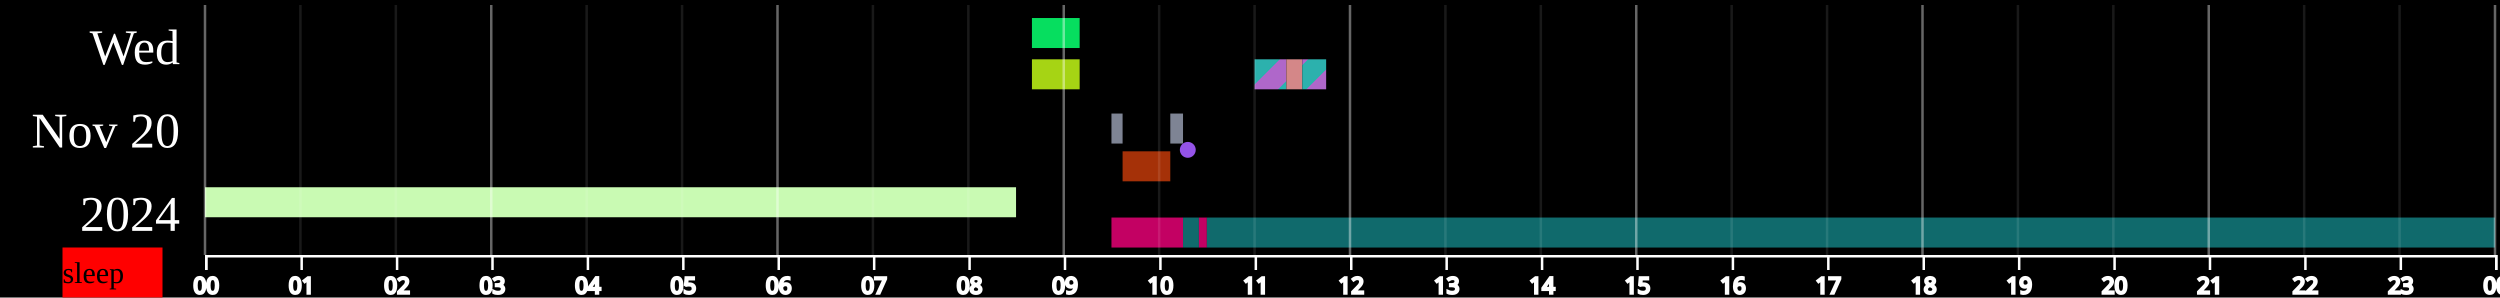
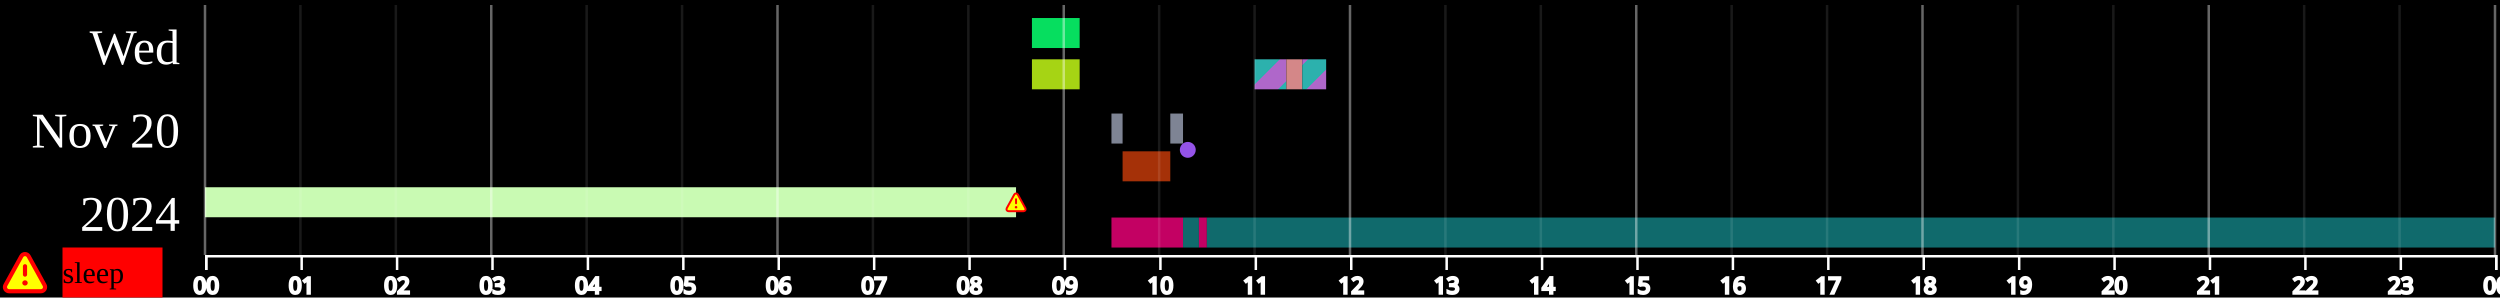
<svg xmlns="http://www.w3.org/2000/svg" height="119" width="1000">
  <defs>
-     <symbol id="warning-icon">
-       <svg fill="#ff0000" viewBox="0 0 24 24" id="warning-alt" data-name="Flat Line" class="icon flat-line">
-         <path id="secondary" d="M10.25,4.19,2.63,18a2,2,0,0,0,1.75,3H19.62a2,2,0,0,0,1.75-3L13.75,4.19A2,2,0,0,0,10.25,4.19Z" style="fill: #ffff00; stroke-width: 2;" />
-         <line id="primary-upstroke" x1="12.05" y1="17" x2="11.95" y2="17" style="fill: none; stroke: #ff0000; stroke-linecap: round; stroke-linejoin: round; stroke-width: 2.5;" />
-         <path id="primary" d="M12,9v4M10.25,4.19,2.63,18a2,2,0,0,0,1.75,3H19.62a2,2,0,0,0,1.75-3L13.75,4.19A2,2,0,0,0,10.25,4.19Z" style="fill: none; stroke: #ff0000; stroke-linecap: round; stroke-linejoin: round; stroke-width: 2;" />
-       </svg>
-     </symbol>
    <style>
            svg { overflow: visible; }
        </style>
  </defs>
  <rect fill="black" height="100%" width="100%" />
  <svg height="115" width="996" y="2" x="2" class="plot">
    <g transform="translate(80, 0)">
      <g transform="translate(0, 0)">
        <text font-size="20" text-anchor="end" fill="white" dy="0.35em" y="16.667" x="-0.5em">
                    Wed
                </text>
        <text font-size="20" text-anchor="end" fill="white" dy="0.35em" y="50" x="-0.5em">
                    Nov 20
                </text>
        <text font-size="20" text-anchor="end" fill="white" dy="0.35em" y="83.333" x="-0.5em">
                    2024
                </text>
      </g>
    </g>
    <svg x="80" height="100" width="916" class="dataArea">
      <svg y="0" class="day 2024-11-20">
        <svg class="timechunk">
          <svg height="12" width="916" y="5.21" x="0" preserveAspectRatio="none" viewBox="0 0 916 12" class="text">
            <defs>
              <style>
                                .popover {
      position: absolute;
      background: rgba(0, 0, 0, 0.8);
      color: white;
      padding: 8px;
      border-radius: 4px;
      font-family: sans-serif;
      font-size: 12px;
      pointer-events: none;
      white-space: pre-line;
      z-index: 1000;
      max-width: 250px;
      display: none;
    }
                            </style>
            </defs>
            <rect data-hover-text="Field: text State: fiction_book Time: 08:40 - 09:10 Duration: 30m" data-end-time="2024-11-20T09:10:00.000Z" data-time="2024-11-20T08:40:00.000Z" data-state="fiction_book" data-field="text" height="12" width="19.083" y="0" x="330.778" fill="#06de5f" class="text fiction_book block" />
          </svg>
          <svg height="12" width="916" y="21.723" x="0" preserveAspectRatio="none" viewBox="0 0 916 12" class="project">
            <defs>
              <pattern patternTransform="rotate(45)" height="12" width="16" patternUnits="userSpaceOnUse" id="stripe-pattern-emails-tasks-419.8333381925155">
                <rect fill="#af67ca" height="36" width="8" y="-12" x="0" />
                <rect fill="#2cb1ad" height="36" width="8" y="-12" x="8" />
              </pattern>
              <pattern patternTransform="rotate(45)" height="12" width="16" patternUnits="userSpaceOnUse" id="stripe-pattern-emails-tasks-438.91667174672074">
                <rect fill="#af67ca" height="36" width="8" y="-12" x="0" />
                <rect fill="#2cb1ad" height="36" width="8" y="-12" x="8" />
              </pattern>
              <style>
                                .popover {
      position: absolute;
      background: rgba(0, 0, 0, 0.8);
      color: white;
      padding: 8px;
      border-radius: 4px;
      font-family: sans-serif;
      font-size: 12px;
      pointer-events: none;
      white-space: pre-line;
      z-index: 1000;
      max-width: 250px;
      display: none;
    }
                            </style>
            </defs>
            <rect data-hover-text="Field: project State: german Time: 08:40 - 09:10 Duration: 30m" data-end-time="2024-11-20T09:10:00.000Z" data-time="2024-11-20T08:40:00.000Z" data-state="german" data-field="project" height="12" width="19.083" y="0" x="330.778" fill="#a6d414" class="project german block" />
            <rect data-hover-text="Field: project State: emails, tasks Time: 11:00 - 11:20 Duration: 20m" data-end-time="2024-11-20T11:20:00.000Z" data-time="2024-11-20T11:00:00.000Z" data-state="emails, tasks" data-field="project" height="12" width="12.722" y="0" x="419.833" fill="url(#stripe-pattern-emails-tasks-419.8333381925155)" class="project multi-state block" />
            <rect data-hover-text="Field: project State: meeting Time: 11:20 - 11:30 Duration: 10m" data-end-time="2024-11-20T11:30:00.000Z" data-time="2024-11-20T11:20:00.000Z" data-state="meeting" data-field="project" height="12" width="6.361" y="0" x="432.556" fill="#d48788" class="project meeting block" />
            <rect data-hover-text="Field: project State: emails, tasks Time: 11:30 - 11:45 Duration: 15m" data-end-time="2024-11-20T11:45:00.000Z" data-time="2024-11-20T11:30:00.000Z" data-state="emails, tasks" data-field="project" height="12" width="9.542" y="0" x="438.917" fill="url(#stripe-pattern-emails-tasks-438.91667174672074)" class="project multi-state block" />
          </svg>
          <svg height="12" width="916" y="43.421" x="0" preserveAspectRatio="none" viewBox="0 0 916 12" class="stretch">
            <defs>
              <style>
                                .popover {
      position: absolute;
      background: rgba(0, 0, 0, 0.8);
      color: white;
      padding: 8px;
      border-radius: 4px;
      font-family: sans-serif;
      font-size: 12px;
      pointer-events: none;
      white-space: pre-line;
      z-index: 1000;
      max-width: 250px;
      display: none;
    }
                            </style>
            </defs>
            <rect data-hover-text="Field: stretch State: true Time: 09:30 - 09:37 Duration: 7m" data-end-time="2024-11-20T09:37:00.000Z" data-time="2024-11-20T09:30:00.000Z" data-state="true" data-field="stretch" height="12" width="4.453" y="0" x="362.583" fill="#7e8494" class="stretch true block" />
            <rect data-hover-text="Field: stretch State: true Time: 10:07 - 10:15 Duration: 8m" data-end-time="2024-11-20T10:15:00.000Z" data-time="2024-11-20T10:07:00.000Z" data-state="true" data-field="stretch" height="12" width="5.089" y="0" x="386.119" fill="#7e8494" class="stretch true block" />
          </svg>
          <svg height="12" width="916" y="51.941" x="0" preserveAspectRatio="none" viewBox="0 0 916 12" class="pushup">
            <defs>
              <style>
                                .popover {
      position: absolute;
      background: rgba(0, 0, 0, 0.8);
      color: white;
      padding: 8px;
      border-radius: 4px;
      font-family: sans-serif;
      font-size: 12px;
      pointer-events: none;
      white-space: pre-line;
      z-index: 1000;
      max-width: 250px;
      display: none;
    }
                            </style>
            </defs>
            <circle data-hover-text="Field: pushup State: true Time: 10:18" data-time="2024-11-20T10:18:00.000Z" data-state="true" data-field="pushup" fill="#9453e7" r="3.181" cy="6" cx="393.117" class="pushup true point" />
          </svg>
          <svg height="12" width="916" y="58.528" x="0" preserveAspectRatio="none" viewBox="0 0 916 12" class="run">
            <defs>
              <style>
                                .popover {
      position: absolute;
      background: rgba(0, 0, 0, 0.8);
      color: white;
      padding: 8px;
      border-radius: 4px;
      font-family: sans-serif;
      font-size: 12px;
      pointer-events: none;
      white-space: pre-line;
      z-index: 1000;
      max-width: 250px;
      display: none;
    }
                            </style>
            </defs>
            <rect data-hover-text="Field: run State: true Time: 09:37 - 10:07 Duration: 30m" data-end-time="2024-11-20T10:07:00.000Z" data-time="2024-11-20T09:37:00.000Z" data-state="true" data-field="run" height="12" width="19.083" y="0" x="367.036" fill="#a53108" class="run true block" />
          </svg>
          <svg height="12" width="916" y="72.898" x="0" preserveAspectRatio="none" viewBox="0 0 916 12" class="sleep">
            <defs>
              <style>
                                .popover {
      position: absolute;
      background: rgba(0, 0, 0, 0.8);
      color: white;
      padding: 8px;
      border-radius: 4px;
      font-family: sans-serif;
      font-size: 12px;
      pointer-events: none;
      white-space: pre-line;
      z-index: 1000;
      max-width: 250px;
      display: none;
    }
                            </style>
            </defs>
            <rect data-hover-text="Field: sleep State: true Time: 00:00 - 08:30 Duration: 8h 30m" data-end-time="2024-11-20T08:30:00.000Z" data-time="2024-11-20T00:00:00.000Z" data-state="true" data-field="sleep" height="12" width="324.417" y="0" x="0" fill="#c9fab3" class="sleep true block" />
-             <use field="sleep" class="sleep error" height="9.542" width="9.542" y="1.229" x="319.646" href="#warning-icon" />
+             <svg field="sleep" class="sleep error" viewBox="0 0 24 24" height="9.542" width="9.542" y="1.229" x="319.646">
+               <svg fill="#ff0000" viewBox="0 0 24 24" id="warning-alt" data-name="Flat Line" class="icon flat-line">
+                 <path id="secondary" d="M10.25,4.19,2.63,18a2,2,0,0,0,1.75,3H19.62a2,2,0,0,0,1.75-3L13.75,4.19A2,2,0,0,0,10.25,4.19Z" style="fill: #ffff00; stroke-width: 2;" />
+                 <line id="primary-upstroke" x1="12.05" y1="17" x2="11.95" y2="17" style="fill: none; stroke: #ff0000; stroke-linecap: round; stroke-linejoin: round; stroke-width: 2.5;" />
+                 <path id="primary" d="M12,9v4M10.25,4.19,2.63,18a2,2,0,0,0,1.75,3H19.62a2,2,0,0,0,1.75-3L13.75,4.19A2,2,0,0,0,10.25,4.19Z" style="fill: none; stroke: #ff0000; stroke-linecap: round; stroke-linejoin: round; stroke-width: 2;" />
+               </svg>
+             </svg>
          </svg>
          <svg height="12" width="916" y="84.291" x="0" preserveAspectRatio="none" viewBox="0 0 916 12" class="caffeine">
            <defs>
              <style>
                                .popover {
      position: absolute;
      background: rgba(0, 0, 0, 0.8);
      color: white;
      padding: 8px;
      border-radius: 4px;
      font-family: sans-serif;
      font-size: 12px;
      pointer-events: none;
      white-space: pre-line;
      z-index: 1000;
      max-width: 250px;
      display: none;
    }
                            </style>
            </defs>
            <circle data-hover-text="Field: caffeine State: true Time: 11:00" data-time="2024-11-20T11:00:00.000Z" data-state="true" data-field="caffeine" fill="#e724f8" r="3.181" cy="6" cx="419.833" class="caffeine true point" />
          </svg>
          <svg height="12" width="916" y="85.017" x="0" preserveAspectRatio="none" viewBox="0 0 916 12" class="environment">
            <defs>
              <style>
                                .popover {
      position: absolute;
      background: rgba(0, 0, 0, 0.8);
      color: white;
      padding: 8px;
      border-radius: 4px;
      font-family: sans-serif;
      font-size: 12px;
      pointer-events: none;
      white-space: pre-line;
      z-index: 1000;
      max-width: 250px;
      display: none;
    }
                            </style>
            </defs>
            <rect data-hover-text="Field: environment State: outside Time: 09:30 - 10:15 Duration: 45m" data-end-time="2024-11-20T10:15:00.000Z" data-time="2024-11-20T09:30:00.000Z" data-state="outside" data-field="environment" height="12" width="28.625" y="0" x="362.583" fill="#c30163" class="environment outside block" />
            <rect data-hover-text="Field: environment State: home Time: 10:15 - 10:25 Duration: 10m" data-end-time="2024-11-20T10:25:00.000Z" data-time="2024-11-20T10:15:00.000Z" data-state="home" data-field="environment" height="12" width="6.361" y="0" x="391.208" fill="#106a6c" class="environment home block" />
            <rect data-hover-text="Field: environment State: outside Time: 10:25 - 10:30 Duration: 5m" data-end-time="2024-11-20T10:30:00.000Z" data-time="2024-11-20T10:25:00.000Z" data-state="outside" data-field="environment" height="12" width="3.181" y="0" x="397.569" fill="#c30163" class="environment outside block" />
            <rect data-hover-text="Field: environment State: home Time: 10:30 - 23:59 Duration: 13h 30m" data-end-time="2024-11-20T23:59:59.999Z" data-time="2024-11-20T10:30:00.000Z" data-state="home" data-field="environment" height="12" width="515.25" y="0" x="400.75" fill="#106a6c" class="environment home block" />
          </svg>
        </svg>
      </svg>
    </svg>
    <g text-anchor="middle" font-family="sans-serif" font-size="10" fill="none" transform="translate(80, 100)">
      <path d="M0.5,6V0.5H916.5V6" stroke="white" class="domain" />
      <g transform="translate(0.5,0)" opacity="1" class="tick">
        <line y2="6" stroke="white" />
        <text style="font-size:9px" stroke="white" dy="0.71em" y="9" fill="white">
                    00
                </text>
      </g>
      <g transform="translate(38.66667,0)" opacity="1" class="tick">
        <line y2="6" stroke="white" />
        <text style="font-size:9px" stroke="white" dy="0.71em" y="9" fill="white">
                    01
                </text>
      </g>
      <g transform="translate(76.83333,0)" opacity="1" class="tick">
        <line y2="6" stroke="white" />
        <text style="font-size:9px" stroke="white" dy="0.71em" y="9" fill="white">
                    02
                </text>
      </g>
      <g transform="translate(115,0)" opacity="1" class="tick">
        <line y2="6" stroke="white" />
        <text style="font-size:9px" stroke="white" dy="0.71em" y="9" fill="white">
                    03
                </text>
      </g>
      <g transform="translate(153.1667,0)" opacity="1" class="tick">
        <line y2="6" stroke="white" />
        <text style="font-size:9px" stroke="white" dy="0.71em" y="9" fill="white">
                    04
                </text>
      </g>
      <g transform="translate(191.3333,0)" opacity="1" class="tick">
        <line y2="6" stroke="white" />
        <text style="font-size:9px" stroke="white" dy="0.71em" y="9" fill="white">
                    05
                </text>
      </g>
      <g transform="translate(229.5,0)" opacity="1" class="tick">
        <line y2="6" stroke="white" />
        <text style="font-size:9px" stroke="white" dy="0.71em" y="9" fill="white">
                    06
                </text>
      </g>
      <g transform="translate(267.6667,0)" opacity="1" class="tick">
        <line y2="6" stroke="white" />
        <text style="font-size:9px" stroke="white" dy="0.71em" y="9" fill="white">
                    07
                </text>
      </g>
      <g transform="translate(305.8333,0)" opacity="1" class="tick">
        <line y2="6" stroke="white" />
        <text style="font-size:9px" stroke="white" dy="0.71em" y="9" fill="white">
                    08
                </text>
      </g>
      <g transform="translate(344,0)" opacity="1" class="tick">
        <line y2="6" stroke="white" />
        <text style="font-size:9px" stroke="white" dy="0.71em" y="9" fill="white">
                    09
                </text>
      </g>
      <g transform="translate(382.1667,0)" opacity="1" class="tick">
        <line y2="6" stroke="white" />
        <text style="font-size:9px" stroke="white" dy="0.71em" y="9" fill="white">
                    10
                </text>
      </g>
      <g transform="translate(420.3333,0)" opacity="1" class="tick">
        <line y2="6" stroke="white" />
        <text style="font-size:9px" stroke="white" dy="0.71em" y="9" fill="white">
                    11
                </text>
      </g>
      <g transform="translate(458.5,0)" opacity="1" class="tick">
        <line y2="6" stroke="white" />
        <text style="font-size:9px" stroke="white" dy="0.71em" y="9" fill="white">
                    12
                </text>
      </g>
      <g transform="translate(496.6667,0)" opacity="1" class="tick">
        <line y2="6" stroke="white" />
        <text style="font-size:9px" stroke="white" dy="0.71em" y="9" fill="white">
                    13
                </text>
      </g>
      <g transform="translate(534.8333,0)" opacity="1" class="tick">
        <line y2="6" stroke="white" />
        <text style="font-size:9px" stroke="white" dy="0.71em" y="9" fill="white">
                    14
                </text>
      </g>
      <g transform="translate(573,0)" opacity="1" class="tick">
        <line y2="6" stroke="white" />
        <text style="font-size:9px" stroke="white" dy="0.71em" y="9" fill="white">
                    15
                </text>
      </g>
      <g transform="translate(611.1667,0)" opacity="1" class="tick">
        <line y2="6" stroke="white" />
        <text style="font-size:9px" stroke="white" dy="0.71em" y="9" fill="white">
                    16
                </text>
      </g>
      <g transform="translate(649.3333,0)" opacity="1" class="tick">
        <line y2="6" stroke="white" />
        <text style="font-size:9px" stroke="white" dy="0.71em" y="9" fill="white">
                    17
                </text>
      </g>
      <g transform="translate(687.5,0)" opacity="1" class="tick">
        <line y2="6" stroke="white" />
        <text style="font-size:9px" stroke="white" dy="0.71em" y="9" fill="white">
                    18
                </text>
      </g>
      <g transform="translate(725.6667,0)" opacity="1" class="tick">
        <line y2="6" stroke="white" />
        <text style="font-size:9px" stroke="white" dy="0.71em" y="9" fill="white">
                    19
                </text>
      </g>
      <g transform="translate(763.8333,0)" opacity="1" class="tick">
        <line y2="6" stroke="white" />
        <text style="font-size:9px" stroke="white" dy="0.71em" y="9" fill="white">
                    20
                </text>
      </g>
      <g transform="translate(802,0)" opacity="1" class="tick">
        <line y2="6" stroke="white" />
        <text style="font-size:9px" stroke="white" dy="0.71em" y="9" fill="white">
                    21
                </text>
      </g>
      <g transform="translate(840.1667,0)" opacity="1" class="tick">
        <line y2="6" stroke="white" />
        <text style="font-size:9px" stroke="white" dy="0.71em" y="9" fill="white">
                    22
                </text>
      </g>
      <g transform="translate(878.3333,0)" opacity="1" class="tick">
        <line y2="6" stroke="white" />
        <text style="font-size:9px" stroke="white" dy="0.71em" y="9" fill="white">
                    23
                </text>
      </g>
      <g transform="translate(916.5,0)" opacity="1" class="tick">
        <line y2="6" stroke="white" />
        <text style="font-size:9px" stroke="white" dy="0.71em" y="9" fill="white">
                    00
                </text>
      </g>
    </g>
    <g transform="translate(80, 0)">
      <line stroke-opacity="0.4" stroke="white" y2="100" y1="0" x2="0" x1="0" class="gridline" />
      <line stroke-opacity="0.1" stroke="white" y2="100" y1="0" x2="38.167" x1="38.167" class="gridline" />
      <line stroke-opacity="0.1" stroke="white" y2="100" y1="0" x2="76.333" x1="76.333" class="gridline" />
      <line stroke-opacity="0.4" stroke="white" y2="100" y1="0" x2="114.5" x1="114.5" class="gridline" />
      <line stroke-opacity="0.1" stroke="white" y2="100" y1="0" x2="152.667" x1="152.667" class="gridline" />
      <line stroke-opacity="0.1" stroke="white" y2="100" y1="0" x2="190.833" x1="190.833" class="gridline" />
      <line stroke-opacity="0.4" stroke="white" y2="100" y1="0" x2="229" x1="229" class="gridline" />
      <line stroke-opacity="0.1" stroke="white" y2="100" y1="0" x2="267.167" x1="267.167" class="gridline" />
      <line stroke-opacity="0.1" stroke="white" y2="100" y1="0" x2="305.333" x1="305.333" class="gridline" />
      <line stroke-opacity="0.4" stroke="white" y2="100" y1="0" x2="343.5" x1="343.5" class="gridline" />
      <line stroke-opacity="0.1" stroke="white" y2="100" y1="0" x2="381.667" x1="381.667" class="gridline" />
      <line stroke-opacity="0.1" stroke="white" y2="100" y1="0" x2="419.833" x1="419.833" class="gridline" />
      <line stroke-opacity="0.4" stroke="white" y2="100" y1="0" x2="458" x1="458" class="gridline" />
      <line stroke-opacity="0.1" stroke="white" y2="100" y1="0" x2="496.167" x1="496.167" class="gridline" />
      <line stroke-opacity="0.1" stroke="white" y2="100" y1="0" x2="534.333" x1="534.333" class="gridline" />
      <line stroke-opacity="0.4" stroke="white" y2="100" y1="0" x2="572.5" x1="572.5" class="gridline" />
      <line stroke-opacity="0.1" stroke="white" y2="100" y1="0" x2="610.667" x1="610.667" class="gridline" />
      <line stroke-opacity="0.1" stroke="white" y2="100" y1="0" x2="648.833" x1="648.833" class="gridline" />
      <line stroke-opacity="0.4" stroke="white" y2="100" y1="0" x2="687" x1="687" class="gridline" />
      <line stroke-opacity="0.1" stroke="white" y2="100" y1="0" x2="725.167" x1="725.167" class="gridline" />
      <line stroke-opacity="0.1" stroke="white" y2="100" y1="0" x2="763.333" x1="763.333" class="gridline" />
      <line stroke-opacity="0.4" stroke="white" y2="100" y1="0" x2="801.5" x1="801.5" class="gridline" />
      <line stroke-opacity="0.1" stroke="white" y2="100" y1="0" x2="839.667" x1="839.667" class="gridline" />
      <line stroke-opacity="0.1" stroke="white" y2="100" y1="0" x2="877.833" x1="877.833" class="gridline" />
      <line stroke-opacity="0.4" stroke="white" y2="100" y1="0" x2="916" x1="916" class="gridline" />
    </g>
  </svg>
-   <use height="20" width="20" y="99" x="0" href="#warning-icon" />
+   <svg viewBox="0 0 24 24" height="20" width="20" y="99" x="0">
+     <svg fill="#ff0000" viewBox="0 0 24 24" id="warning-alt" data-name="Flat Line" class="icon flat-line">
+       <path id="secondary" d="M10.25,4.19,2.63,18a2,2,0,0,0,1.75,3H19.62a2,2,0,0,0,1.75-3L13.75,4.19A2,2,0,0,0,10.25,4.19Z" style="fill: #ffff00; stroke-width: 2;" />
+       <line id="primary-upstroke" x1="12.05" y1="17" x2="11.95" y2="17" style="fill: none; stroke: #ff0000; stroke-linecap: round; stroke-linejoin: round; stroke-width: 2.5;" />
+       <path id="primary" d="M12,9v4M10.25,4.19,2.63,18a2,2,0,0,0,1.75,3H19.62a2,2,0,0,0,1.75-3L13.75,4.19A2,2,0,0,0,10.25,4.19Z" style="fill: none; stroke: #ff0000; stroke-linecap: round; stroke-linejoin: round; stroke-width: 2;" />
+     </svg>
+   </svg>
  <rect fill="red" height="20" width="40" y="99" x="25" />
  <text text-anchor="start" fill="black" dy="0.35em" y="109" x="25">
        sleep
    </text>
</svg>
